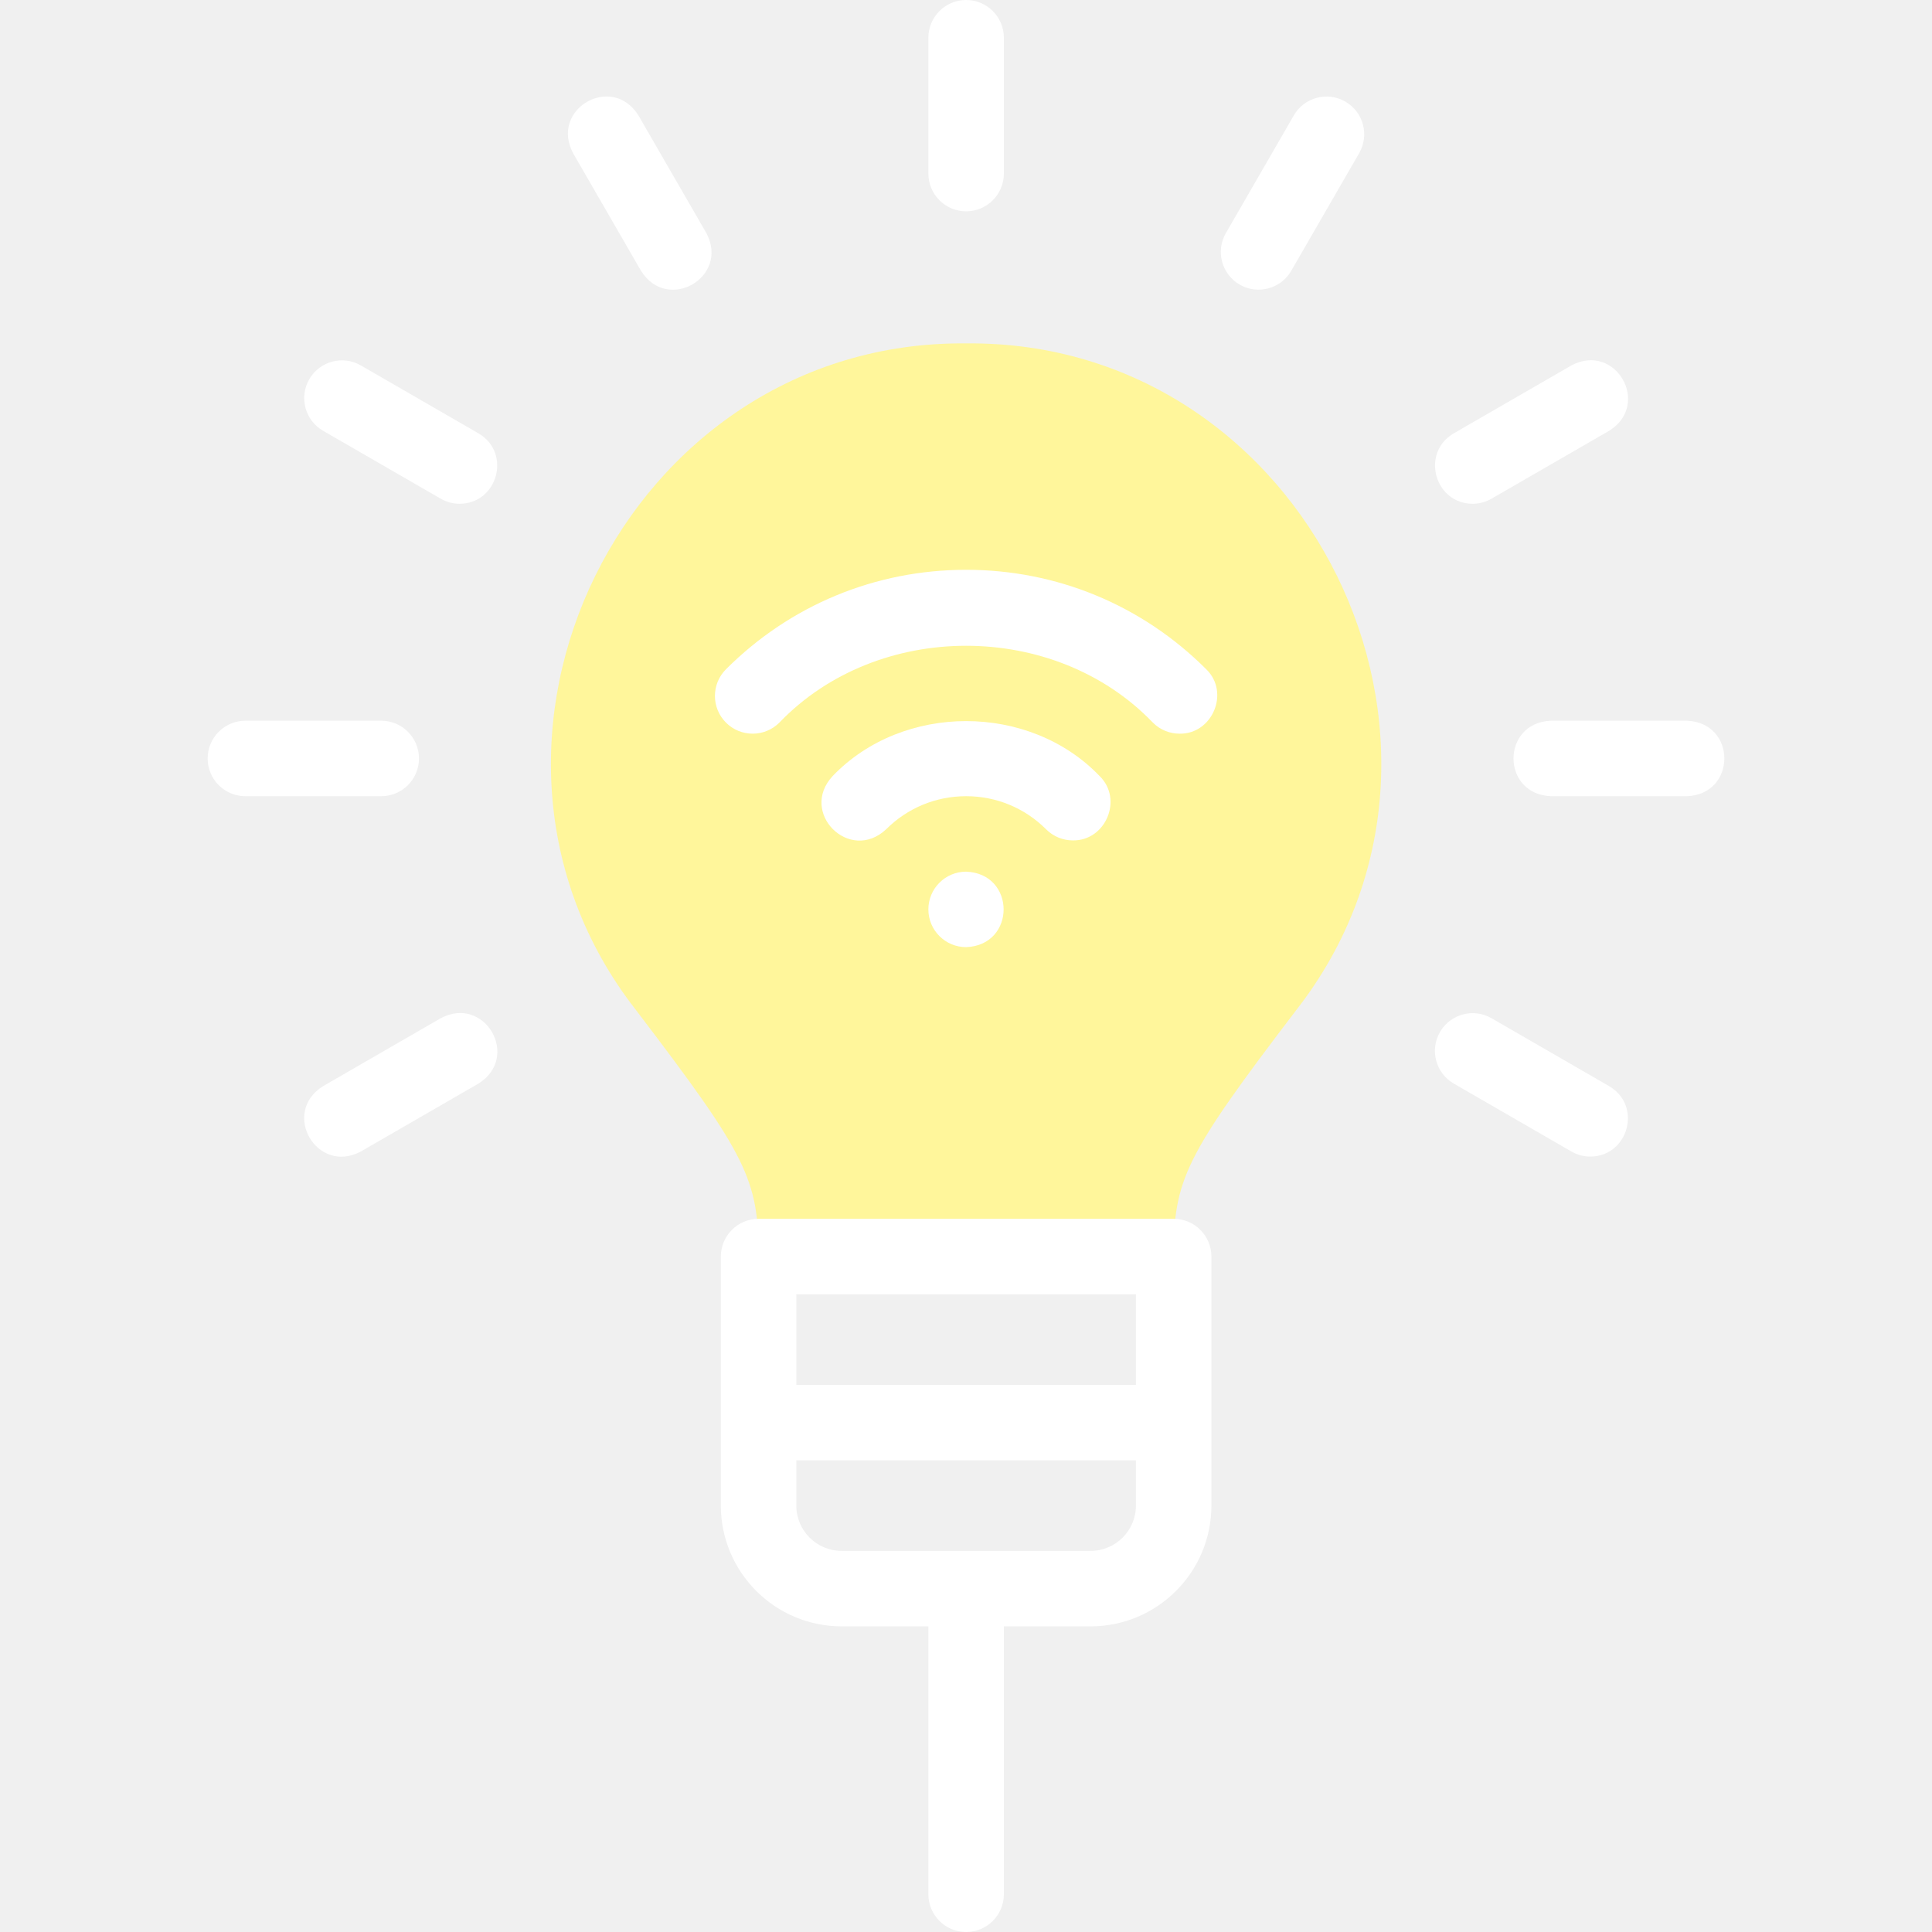
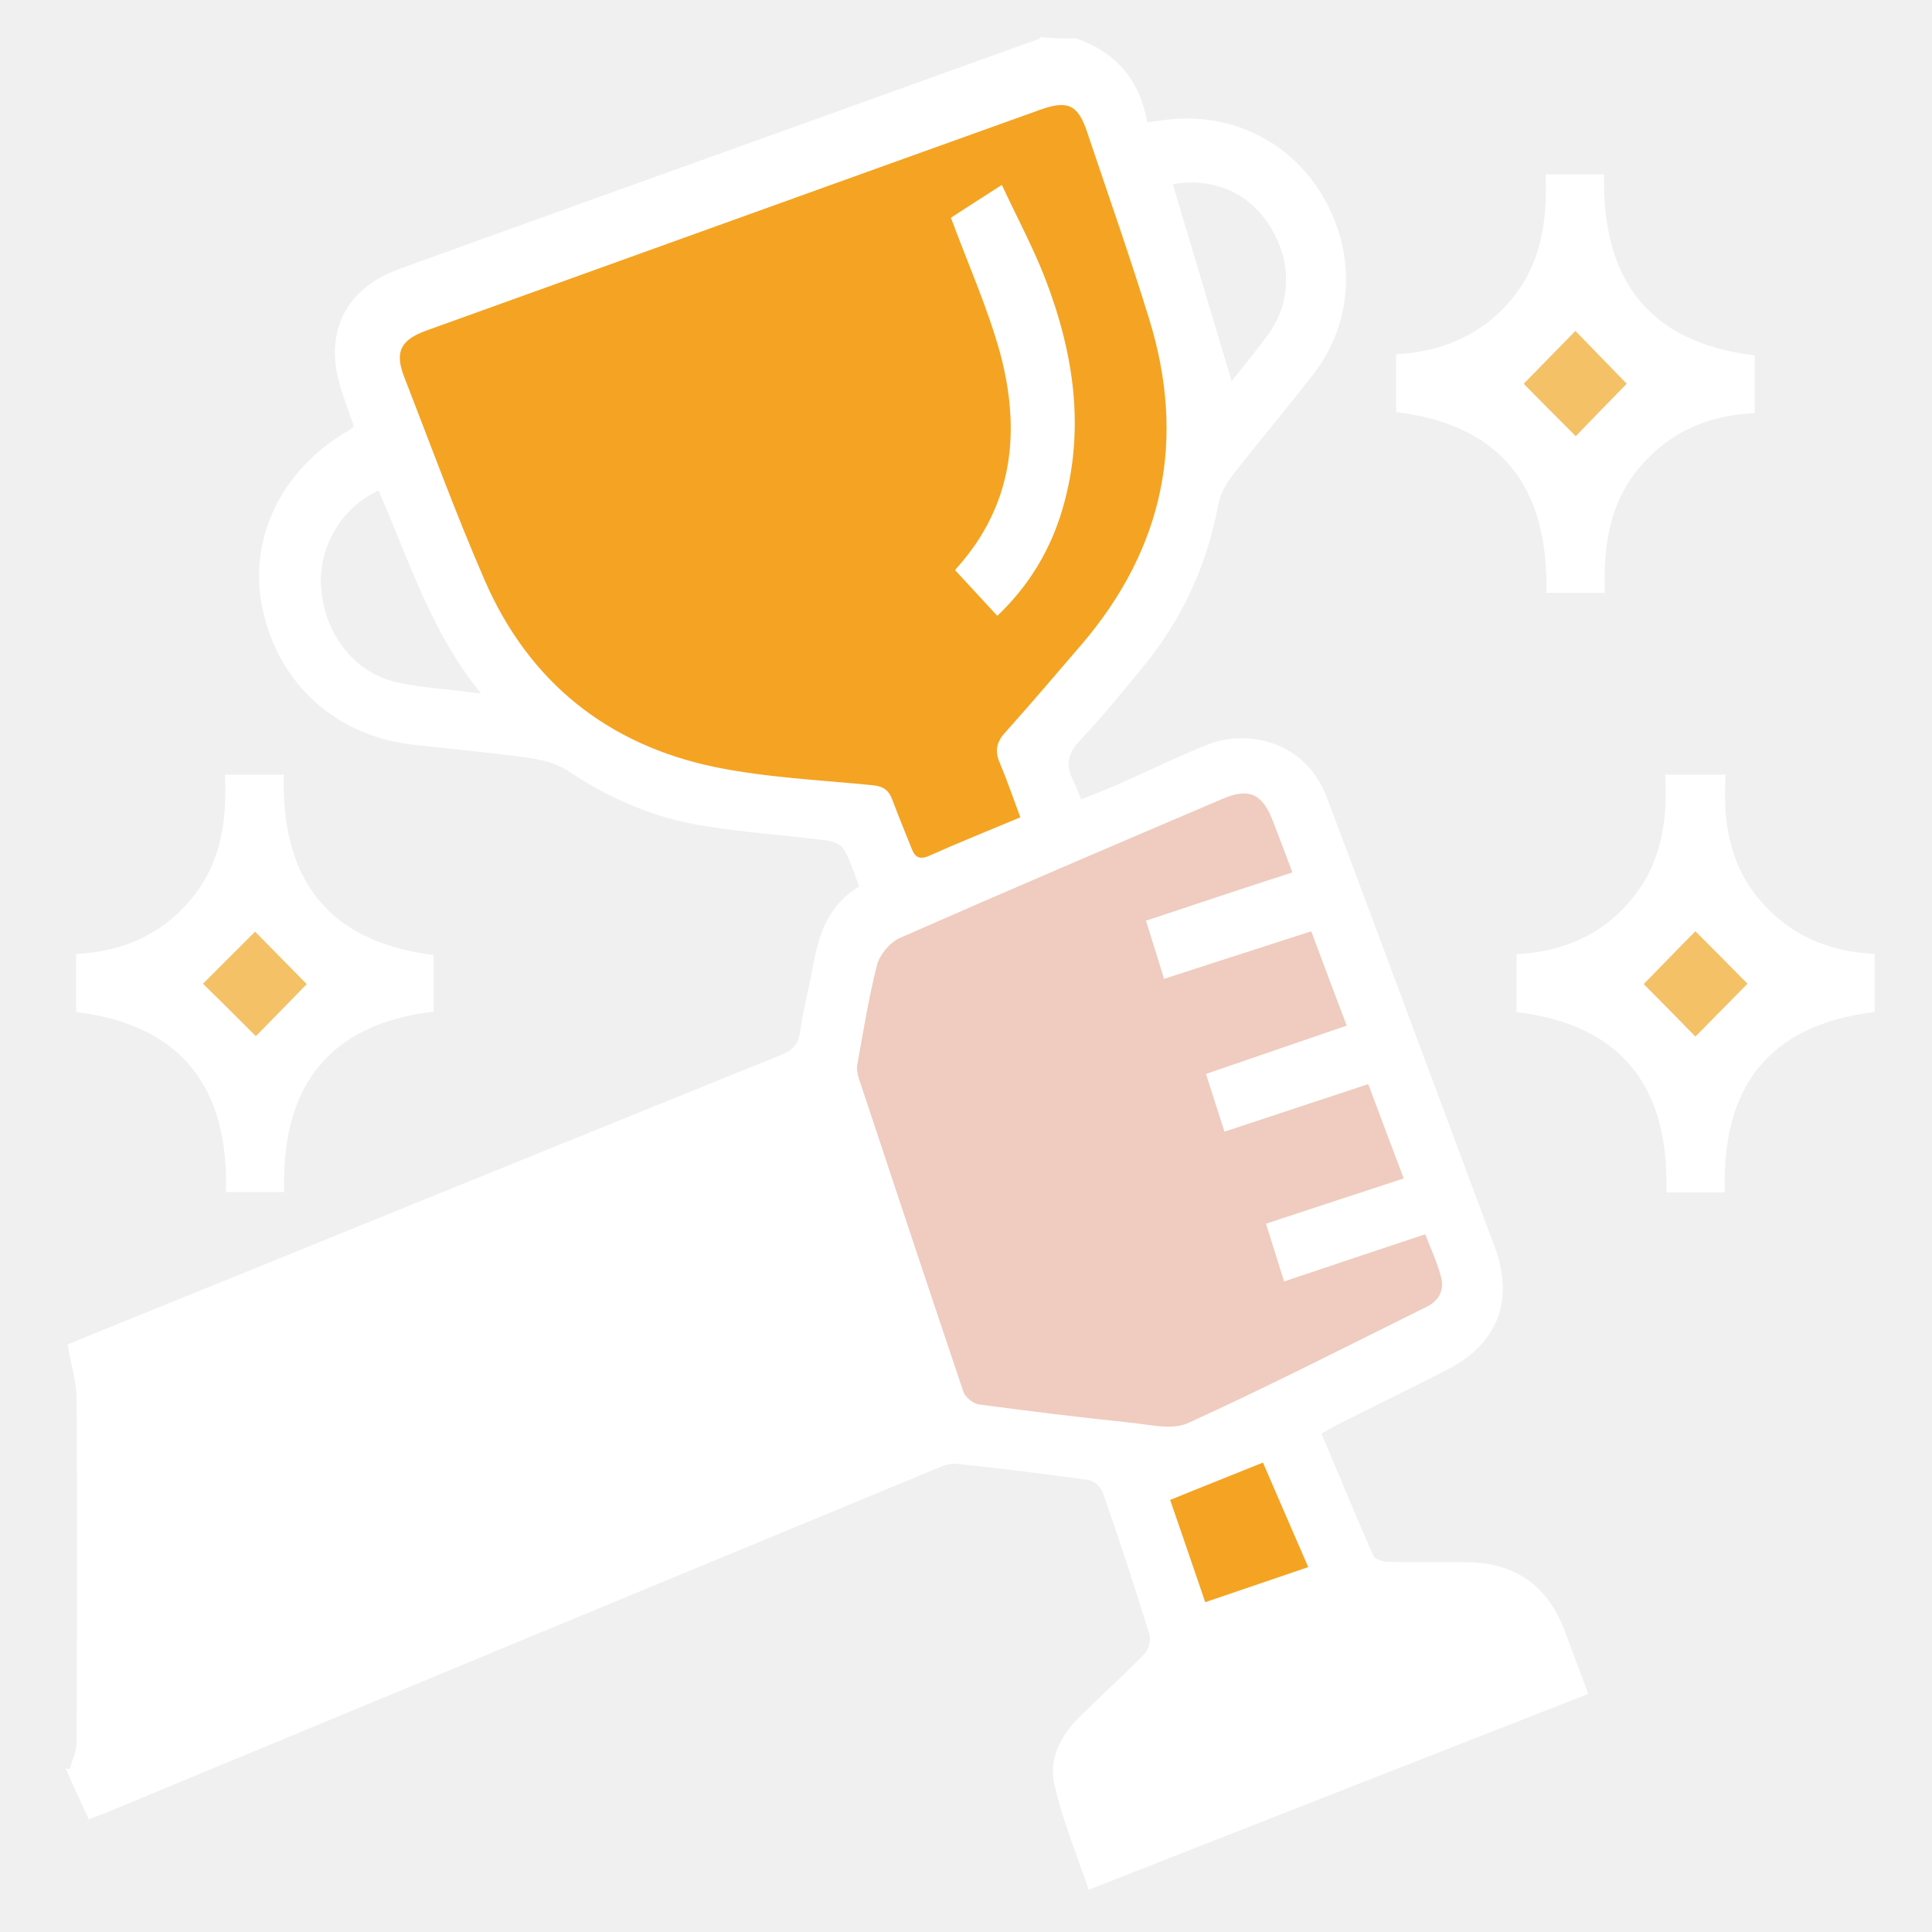
- <svg xmlns="http://www.w3.org/2000/svg" id="Layer_1" enable-background="new 0 0 512.001 512.001" height="512" viewBox="0 0 512.001 512.001" width="512">
+ <svg xmlns="http://www.w3.org/2000/svg" version="1.1" id="Layer_1" x="0px" y="0px" viewBox="0 0 512 512" style="enable-background:new 0 0 512 512;" xml:space="preserve">
+   <style type="text/css">
+ 	.st0{fill:#F4A422;}
+ 	.st1{fill:#EFCCBF;}
+ 	.st2{fill:#F4C167;}
+ 	.st3{fill:#FFFFFF;}
+ </style>
  <g>
-     <path clip-rule="evenodd" d="m311.033 333.001c0-20.491 2.941-26.562 32.531-65.373 54.987-70.488 2.787-177.518-87.533-176.626-90.312-.878-142.527 106.131-87.528 176.627 29.589 38.81 32.529 44.881 32.529 65.372z" fill="#fff69b" fill-rule="evenodd" />
-     <g fill="#fff">
-       <path d="m311.033 323.001h-110c-5.523 0-10 4.477-10 10v66c0 17.645 14.355 32 32 32h23v71c0 5.523 4.477 10 10 10s10-4.477 10-10v-71h23c17.645 0 32-14.355 32-32v-66c0-5.523-4.477-10-10-10zm-10 20v24h-90v-24zm-12 68h-66c-6.617 0-12-5.383-12-12v-12h90v12c0 6.617-5.384 12-12 12z" />
-       <path d="m256.033 151.001c-24.04 0-46.641 9.362-63.64 26.361-3.905 3.905-3.905 10.237 0 14.142s10.237 3.905 14.142 0c26.055-27.156 72.94-27.155 98.994.001 1.953 1.952 4.512 2.928 7.071 2.928 8.68.154 13.409-10.92 7.071-17.071-16.997-16.999-39.598-26.361-63.638-26.361z" />
-       <path d="m284.317 222.716c8.692.152 13.402-10.922 7.071-17.071-18.611-19.395-52.1-19.396-70.711.001-9.031 9.679 4.452 23.18 14.143 14.142 5.666-5.666 13.199-8.787 21.213-8.787s15.547 3.121 21.213 8.787c1.952 1.952 4.512 2.928 7.071 2.928z" />
-       <path d="m246.029 241.001c0 5.526 4.482 10.005 10.008 10 13.25-.491 13.239-19.514-.008-20-5.523 0-10 4.477-10 10z" />
-       <path d="m256.033 56c5.523 0 10-4.477 10-10v-36c0-5.523-4.477-10-10-10s-10 4.477-10 10v36c0 5.523 4.477 10 10 10z" />
-       <path d="m356.533 26.929c-4.781-2.762-10.898-1.123-13.66 3.66l-18 31.178c-2.762 4.783-1.123 10.899 3.66 13.66 4.698 2.737 10.883 1.166 13.66-3.66 0 0 18-31.178 18-31.178 2.762-4.783 1.123-10.899-3.66-13.66z" />
-       <path d="m390.276 133.502c1.696 0 3.416-.433 4.991-1.342l31.177-18c11.229-7.003 1.698-23.548-10-17.32 0 0-31.177 18-31.177 18-8.844 5.172-5.086 18.657 5.009 18.662z" />
-       <path d="m447.034 191.001h-36c-13.241.486-13.256 19.509 0 20h36c13.24-.486 13.255-19.509 0-20z" />
-       <path d="m426.444 287.841-31.177-18c-4.783-2.763-10.898-1.123-13.66 3.66s-1.123 10.899 3.66 13.66l31.177 18c1.575.91 3.294 1.342 4.991 1.342 10.086-.006 13.861-13.483 5.009-18.662z" />
-       <path d="m169.192 30.589c-7.004-11.229-23.546-1.699-17.32 10 0 0 18 31.178 18 31.178 7.047 11.255 23.54 1.655 17.32-10 .001 0-18-31.178-18-31.178z" />
-       <path d="m126.798 114.84-31.177-18c-4.781-2.76-10.898-1.123-13.66 3.66s-1.123 10.899 3.66 13.66l31.177 18c1.575.91 3.294 1.342 4.991 1.342 10.086-.006 13.862-13.482 5.009-18.662z" />
-       <path d="m111.032 201.001c0-5.523-4.477-10-10-10h-36c-5.523 0-10 4.477-10 10s4.477 10 10 10h36c5.523 0 10-4.477 10-10z" />
-       <path d="m116.798 269.841-31.177 18c-11.257 7.043-1.646 23.545 10 17.32 0 0 31.177-18 31.177-18 11.229-7.003 1.699-23.547-10-17.32z" />
+     <polygon class="st0" points="340.8,374.5 356.7,424.5 319.5,435.4 301.6,394.5  " />
+     <polygon class="st1" points="337.3,205.3 390.4,344 370,362.4 309.1,387.6 247,378 218.8,284.7 227.1,246.8  " />
+     <polygon class="st0" points="290.9,19.2 319.5,106.1 310.8,156.9 275,198.4 278.6,223 236.7,237.3 227.1,212.7 169.9,205.3    127.5,168.8 96.3,87.7 284.8,16.1  " />
+     <polygon class="st2" points="417.5,81.5 440.5,101.7 417.5,123.9 394,100.9  " />
+     <polygon class="st2" points="449.3,235.2 474.2,260.6 447.1,287.3 426.7,256  " />
+     <polygon class="st2" points="69.3,235.2 96.3,260.6 71.3,287.3 42.2,260.6  " />
+     <g>
+       <path class="st3" d="M285.2,10.2c10.5,3.6,16.9,11,18.8,22.2c1.7-0.2,2.9-0.3,4.1-0.5c17.2-2.6,33.7,5.2,42.4,20    c9,15.2,8.2,33.5-2.4,47.2c-7.1,9.2-14.7,18.1-21.8,27.3c-1.7,2.2-3,4.9-3.5,7.6c-3,15.9-9.5,30-19.7,42.5    c-5.5,6.7-10.9,13.4-16.8,19.6c-3.4,3.6-4,6.8-1.8,10.9c0.7,1.4,1.2,2.9,2,4.9c3.3-1.4,6.5-2.6,9.7-4c8.2-3.6,16.2-7.6,24.5-10.8    c9.4-3.6,25.1-1.2,30.9,14.2c5.6,14.7,11.1,29.6,16.6,44.3c9.3,24.9,18.6,49.9,27.9,74.8c5.3,14.3,0.8,25.8-12.8,32.7    c-9.4,4.8-18.8,9.4-28.2,14.1c-1.5,0.8-3,1.7-4.9,2.7c4.6,10.9,9,21.6,13.7,32.3c0.4,1,2.5,1.7,3.9,1.7c7,0.2,14,0,21.1,0.1    c12.6,0.2,21.1,6.1,25.6,17.8c2.1,5.5,4.1,11,6.4,17.1c-43.9,17.2-87.6,34.3-132.4,51.9c-3.2-9.5-7-18.6-9.1-28.1    c-1.5-6.6,1.7-12.8,6.7-17.7c5.7-5.6,11.6-11,17.2-16.7c1.1-1.1,1.8-3.7,1.3-5.2c-3.9-12.6-8-25.2-12.4-37.7    c-0.5-1.4-2.4-3-3.8-3.2c-11.7-1.6-23.4-3.1-35.1-4.3c-1.7-0.2-3.7,0.7-5.4,1.4c-73,30.2-146.1,60.5-219.1,90.8    c-1.6,0.7-3.3,1.3-5.3,2c-2.1-4.5-4.1-9-6.1-13.4c0.4,0,0.7,0.1,1.1,0.1c0.6-2.3,1.8-4.7,1.8-7c0.1-30.3,0.2-60.7,0-91    c0-4.6-1.5-9.3-2.4-14.5c8.8-3.6,18.1-7.4,27.3-11.1c53.9-21.9,107.8-43.8,161.7-65.6c3-1.2,4.6-2.6,5.1-6    c0.9-6.1,2.5-12.2,3.6-18.3c1.5-8.3,4.3-15.7,12.1-20.4c-1.4-3.6-2.4-7-4.1-9.9c-0.7-1.2-2.9-2.1-4.6-2.3    c-10.8-1.3-21.6-2.1-32.3-3.8c-12.9-2-24.9-7.1-35.7-14.3c-4.7-3.2-9.7-3.6-14.9-4.3c-8.7-1.1-17.4-1.9-26.2-2.9    c-20.8-2.2-36.2-16.1-40.4-36.4c-3.8-18.3,5.2-36.8,22.9-46.9c0.4-0.2,0.8-0.6,1.4-1.1c-1.3-3.8-2.8-7.6-3.9-11.6    c-3.8-13.8,2-25,15.6-30c22.5-8.2,45-16.2,67.5-24.3c34-12.2,68.1-24.5,102.1-36.7c0.3-0.1,0.5-0.4,0.7-0.6    C278.8,10.2,282,10.2,285.2,10.2z M270.4,216.6c-1.9-5.1-3.5-9.8-5.4-14.3c-1.4-3.2-1-5.6,1.4-8.2c6.9-7.7,13.6-15.6,20.4-23.5    c21.7-25.5,27.6-54.3,17.7-86.2c-5.1-16.6-10.9-33-16.4-49.4c-2.4-7.2-5.1-8.5-12.2-6C221.5,48.5,167.2,68.1,113,87.6    c-6.9,2.5-8.5,5.7-5.8,12.5c7,18,13.6,36.1,21.3,53.8c11.7,26.8,32.5,43.5,61.1,49.4c13.7,2.8,27.8,3.4,41.7,4.8    c2.9,0.3,4.3,1.4,5.2,3.9c1.6,4.3,3.4,8.6,5.1,12.9c0.8,2.1,1.9,3,4.4,2C253.8,223.4,261.8,220.2,270.4,216.6z M342.5,231.2    c-1.8-4.8-3.5-9.3-5.2-13.7c-2.8-7.2-6.3-8.8-13.3-5.8c-28.6,12.2-57.2,24.4-85.6,36.9c-2.6,1.2-5.3,4.4-6,7.2    c-2.2,8.6-3.6,17.5-5.2,26.3c-0.2,1.2,0,2.5,0.4,3.7c9.2,27.7,18.4,55.4,27.7,83c0.5,1.5,2.6,3.2,4.2,3.4    c13.3,1.8,26.6,3.4,39.9,4.8c5.2,0.5,11.2,2.1,15.5,0.1c21.3-9.7,42.2-20.4,63.2-30.8c3.3-1.6,4.7-4.5,3.8-7.9    c-1-3.8-2.7-7.4-4.2-11.3c-12.7,4.2-24.9,8.3-37.4,12.5c-1.7-5.4-3.2-10.2-4.8-15.3c12.4-4.1,24.3-8,36.5-12    c-3.3-8.7-6.3-16.7-9.4-25c-12.8,4.2-25.3,8.4-38.1,12.6c-1.7-5.2-3.2-10-4.9-15.3c12.5-4.3,24.8-8.5,37.3-12.8    c-3.3-8.6-6.3-16.7-9.4-25c-13.4,4.3-26,8.4-39,12.6c-1.7-5.5-3.2-10.3-4.8-15.4C316.9,239.6,329.5,235.4,342.5,231.2z     M127.5,183.8c-13.5-16.5-19.2-35.8-27.2-53.8c-9.8,4.4-16,15.1-15.2,25.7c0.9,12.2,8.6,22.5,20,25.1    C112,182.3,119.2,182.7,127.5,183.8z M310.8,48.8c5.2,17.5,10.4,34.8,15.6,52.2c3.1-3.9,6.5-8,9.7-12.4c6.2-8.6,6.3-19.4,0.4-28.7    C331,51.1,321.7,47,310.8,48.8z M334.7,387.6c-8.4,3.4-16.3,6.5-24.6,9.9c2.9,8.3,6,17.5,9.3,27.1c9.4-3.2,18.2-6.2,27.3-9.3    C342.5,405.6,338.6,396.7,334.7,387.6z" />
+       <path class="st3" d="M465,94.2c0,5.1,0,10,0,15.3c-12.3,0.5-22.7,5-30.6,14.5c-8,9.5-9.5,20.9-9.1,33.1c-5.3,0-10.2,0-15.5,0    c0.6-27.4-11.3-44.4-39.8-47.9c0-4.9,0-10,0-15.3c12.2-0.7,22.7-5.1,30.6-14.6c7.9-9.5,9.5-20.9,9-33.1c5.3,0,10.2,0,15.5,0    C424.5,73.6,436.4,90.7,465,94.2z M431.1,101.7c-3.8-3.9-9.6-9.9-13.6-14c-4.1,4.2-10,10.2-13.7,14c3.9,4,9.8,9.9,13.8,13.9    C421.6,111.4,427.4,105.5,431.1,101.7z" />
+       <path class="st3" d="M496.8,252.8c0,5.4,0,10.3,0,15.4c-28.3,3.4-40.6,20.1-39.7,47.8c-5.3,0-10.2,0-15.5,0    c0.8-27.3-11.2-44.3-39.7-47.8c0-5,0-10,0-15.3c12.2-0.7,22.7-5.1,30.5-14.6c7.9-9.5,9.6-20.9,8.9-33c5.4,0,10.3,0,16,0    c-0.7,11.9,0.8,23.3,8.7,32.8C473.9,247.6,484.2,252.2,496.8,252.8z M449.3,246.8c-4.2,4.2-10,10.2-13.7,14c4,4,9.8,9.9,13.7,13.9    c4-4.1,9.9-10,13.8-14C459.1,256.6,453.3,250.8,449.3,246.8z" />
+       <path class="st3" d="M20.2,252.8c12.4-0.6,22.8-5.2,30.6-14.7c7.8-9.4,9.4-20.7,8.8-32.8c5.3,0,10.1,0,15.6,0    c-0.7,27.1,11.1,44.2,39.7,47.8c0,4.7,0,9.7,0,15c-27.9,3.3-40.4,19.9-39.6,47.8c-5.1,0-9.9,0-15.4,0c0.7-27-11.1-44.2-39.7-47.7    C20.2,263.4,20.2,258.4,20.2,252.8z M67.8,274.6c4.1-4.2,9.8-10,13.5-13.8c-3.8-3.9-9.7-9.8-13.7-13.9c-4,4-9.9,9.9-13.8,13.8    C57.8,264.6,63.6,270.4,67.8,274.6z" />
+       <path class="st3" d="M252,57.7c3.6-2.3,8-5.2,13.5-8.7c4,8.6,8.2,16.4,11.4,24.6c7.7,19.9,10.8,40.3,4.7,61.2    c-3.2,10.9-8.8,20.3-17.3,28.4c-3.8-4.1-7.3-7.9-11.1-12c-0.1,0.3-0.1-0.2,0.2-0.5c15.2-16.8,17.2-36.5,11.6-57.3    C261.7,81.5,256.6,70.1,252,57.7z" />
    </g>
  </g>
</svg>
